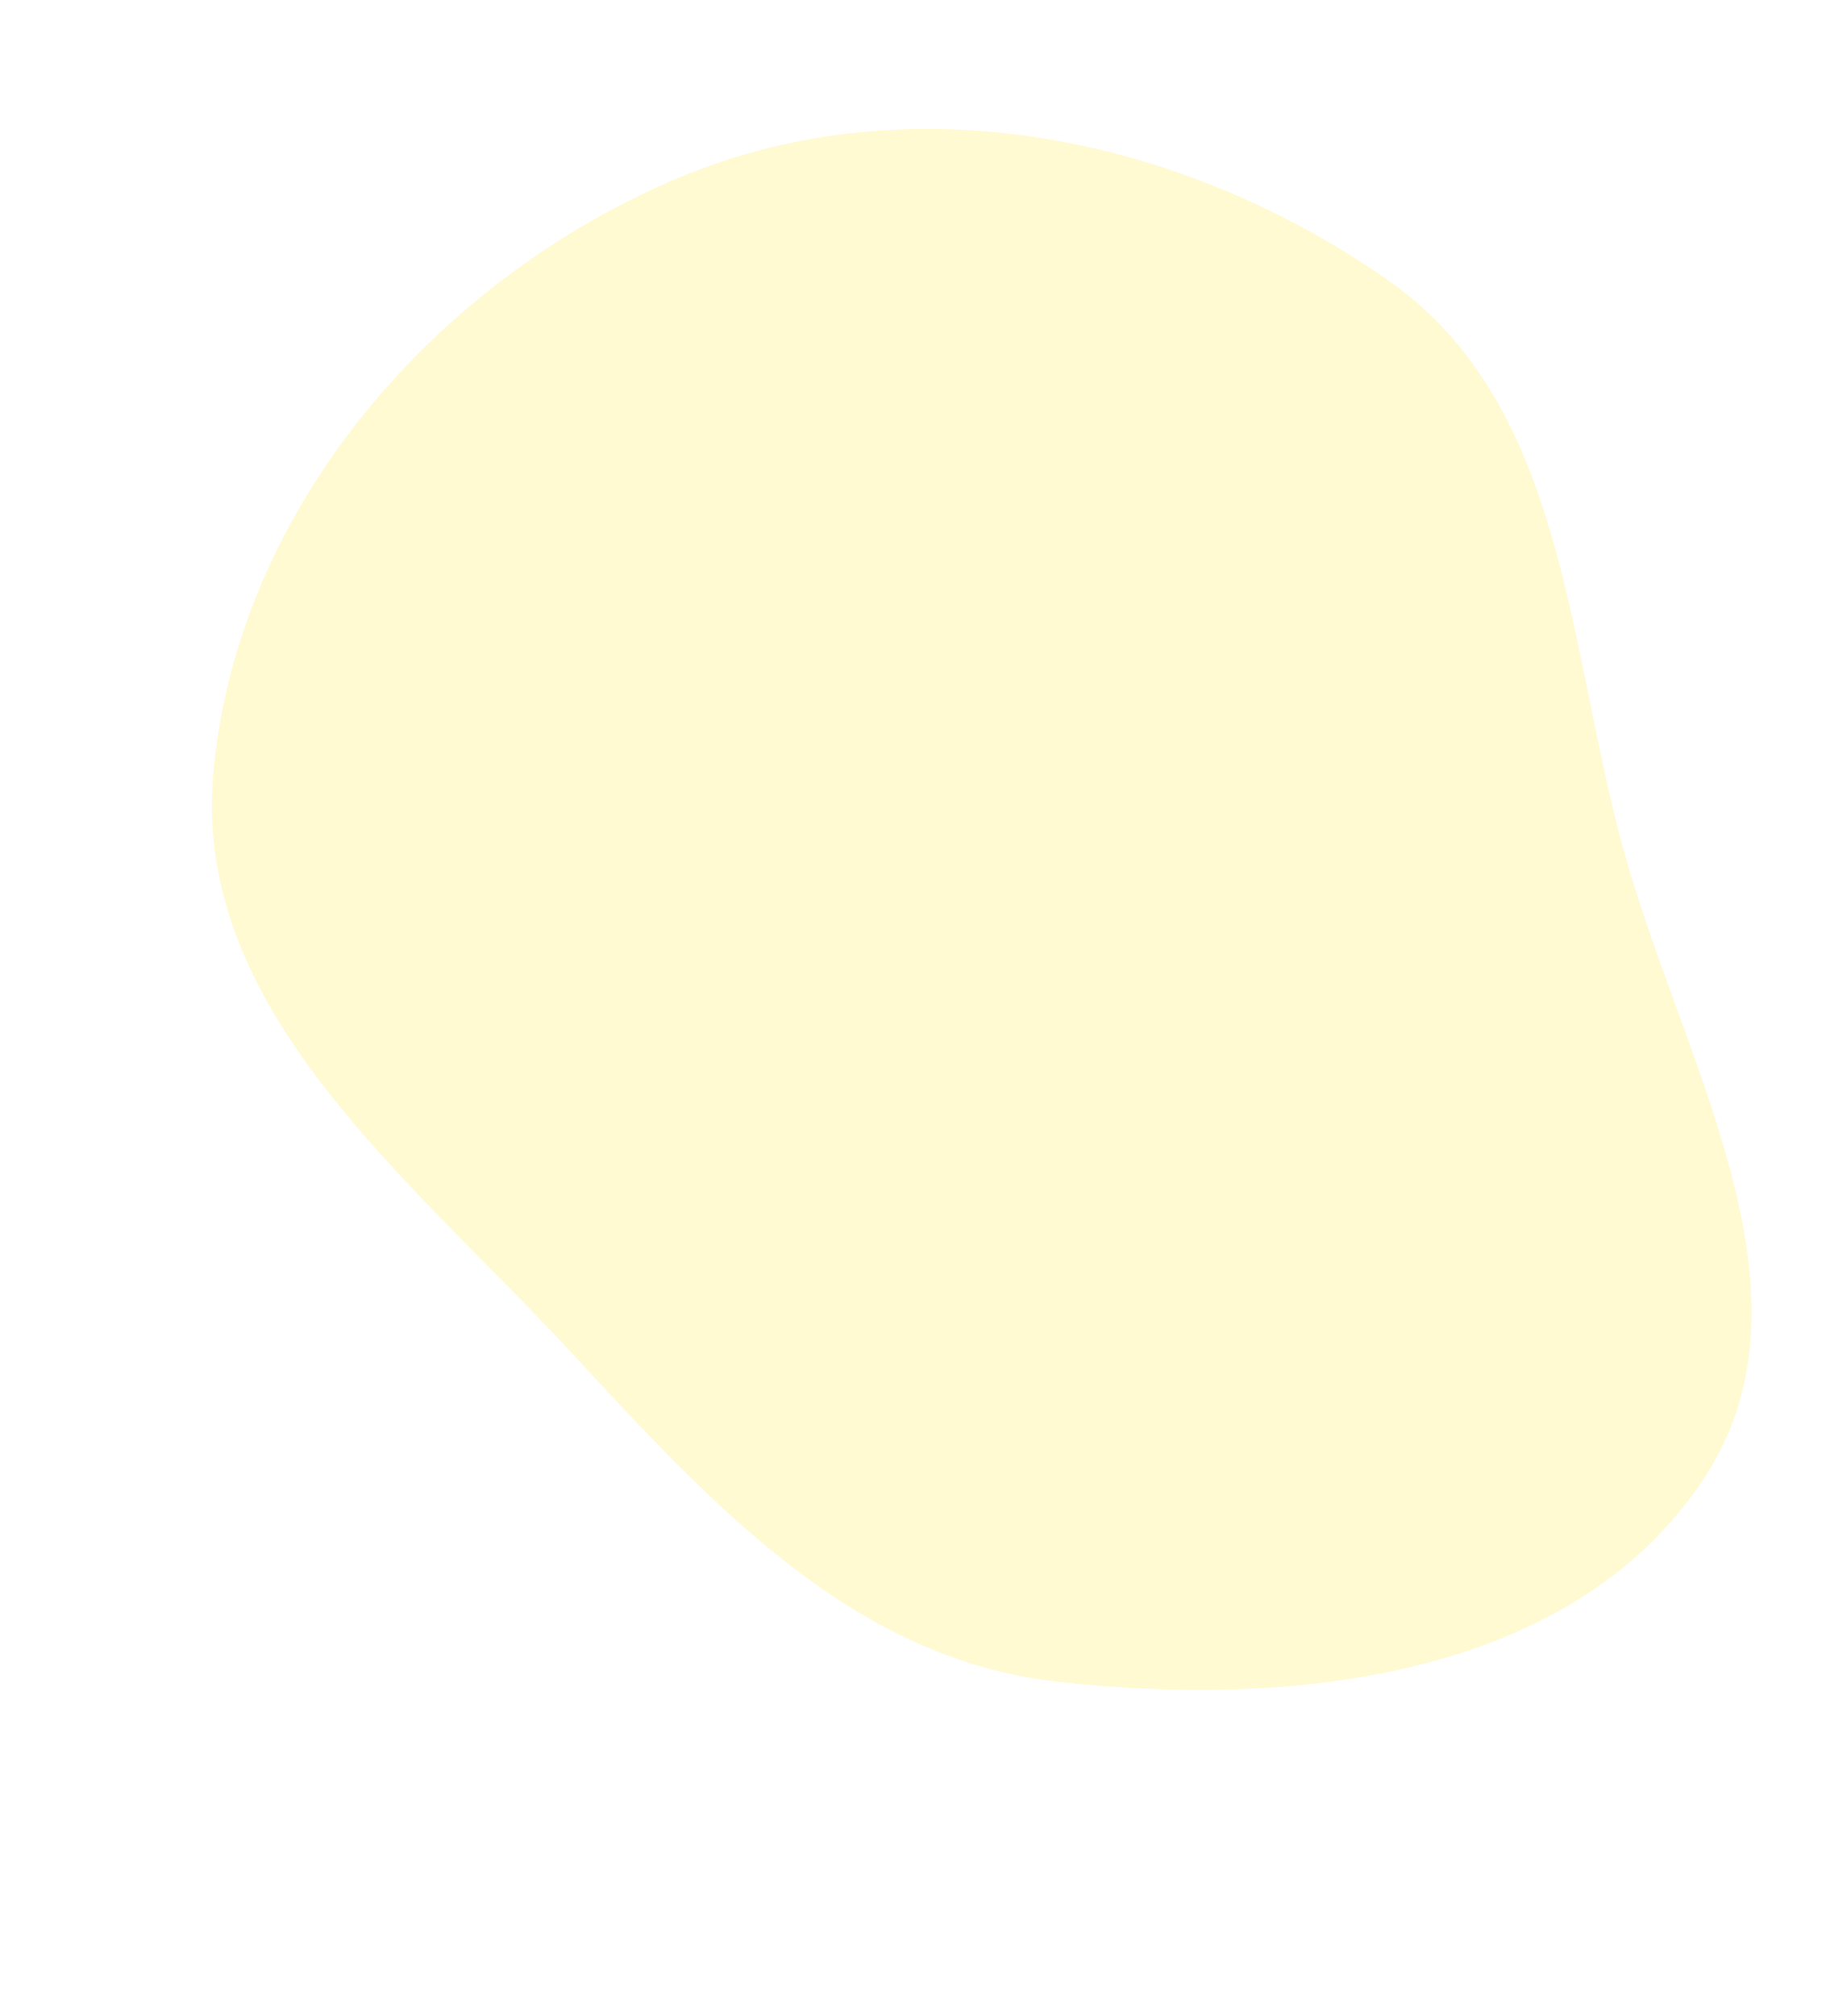
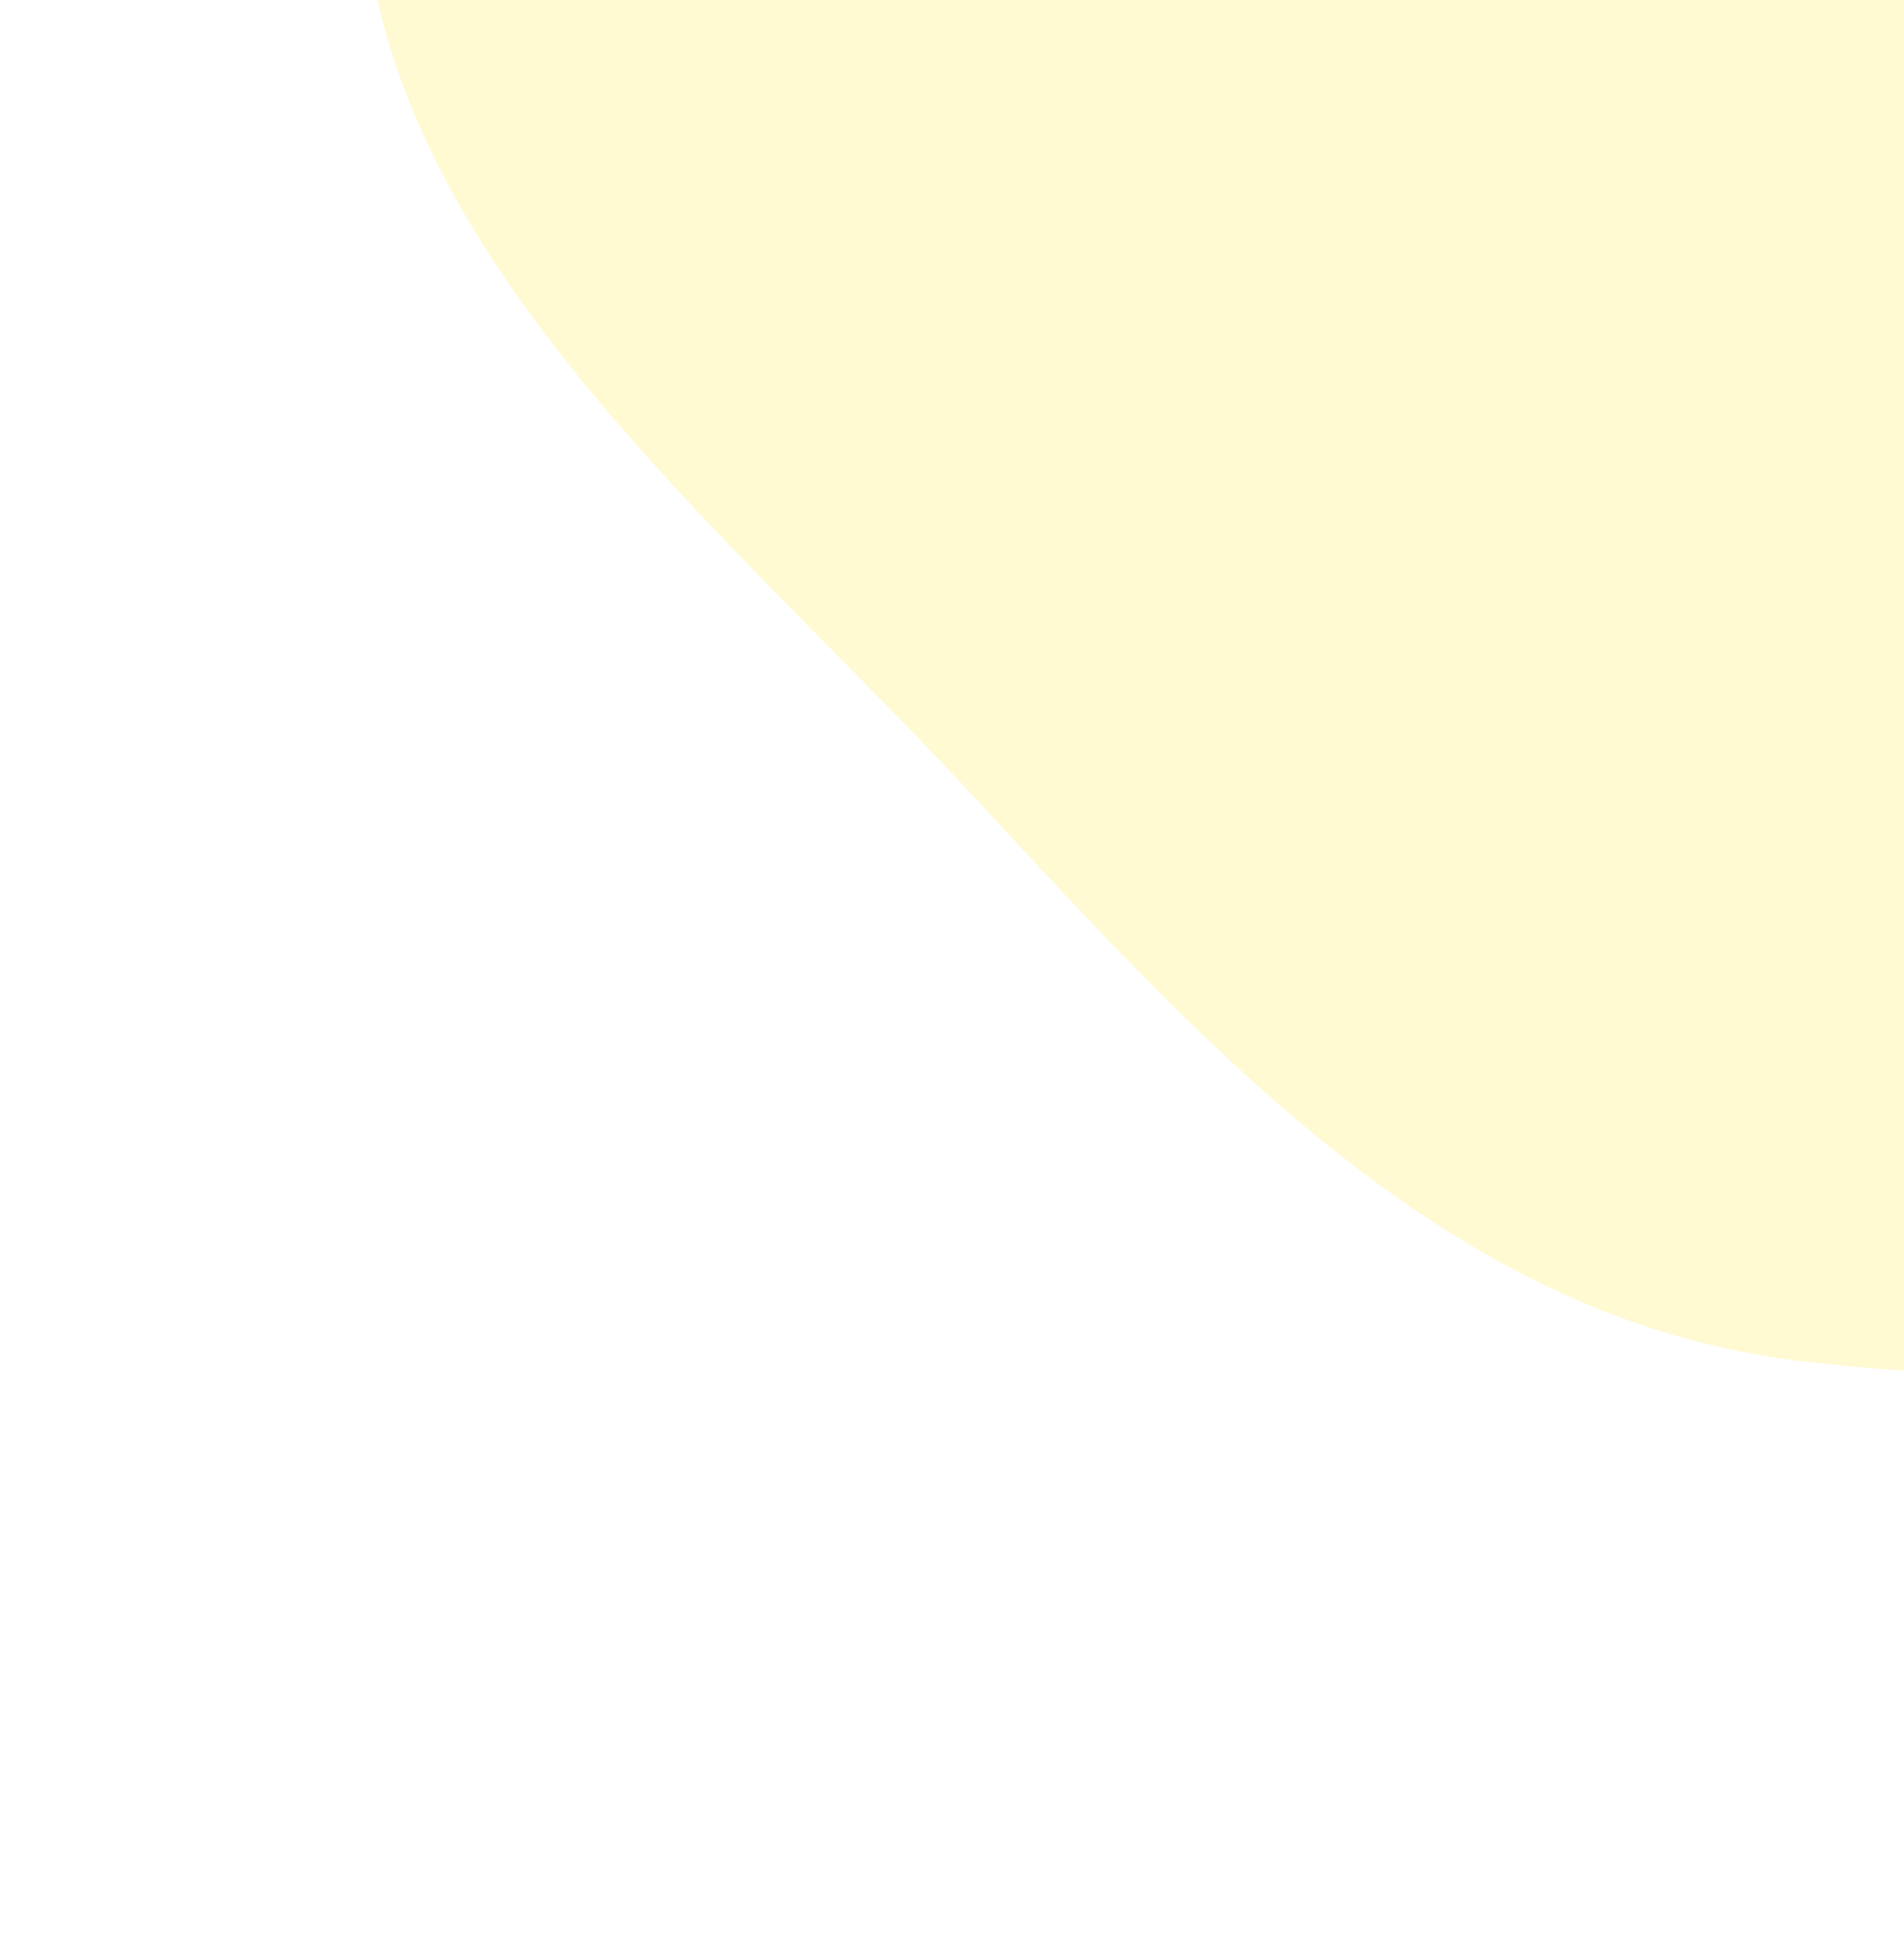
- <svg xmlns="http://www.w3.org/2000/svg" width="318" height="351" viewBox="0 0 318 351" fill="none">
-   <path fill-rule="evenodd" clip-rule="evenodd" d="M99.409 235.395C71.121 204.851 33.318 175.782 37.173 134.307C41.439 88.401 75.854 48.641 118.419 30.867C158.797 14.006 206.035 23.744 241.822 48.851C271.947 69.986 272.823 110.124 282.141 145.729C292.17 184.051 318.521 224.811 296.501 257.779C273.539 292.159 224.991 297.432 183.931 292.768C148.318 288.723 123.751 261.677 99.409 235.395Z" fill="#FFFAD1" />
+ <svg xmlns="http://www.w3.org/2000/svg" width="194" height="197" viewBox="0 0 194 197" fill="none">
+   <path fill-rule="evenodd" clip-rule="evenodd" d="M99.409 81.395C71.121 50.851 33.318 21.782 37.173 -19.693C41.439 -65.599 75.854 -105.359 118.419 -123.133C158.797 -139.994 206.035 -130.256 241.822 -105.149C271.947 -84.014 272.823 -43.876 282.141 -8.271C292.17 30.051 318.521 70.811 296.501 103.779C273.538 138.159 224.991 143.432 183.931 138.768C148.318 134.723 123.751 107.677 99.409 81.395Z" fill="#FFFAD1" />
</svg>
